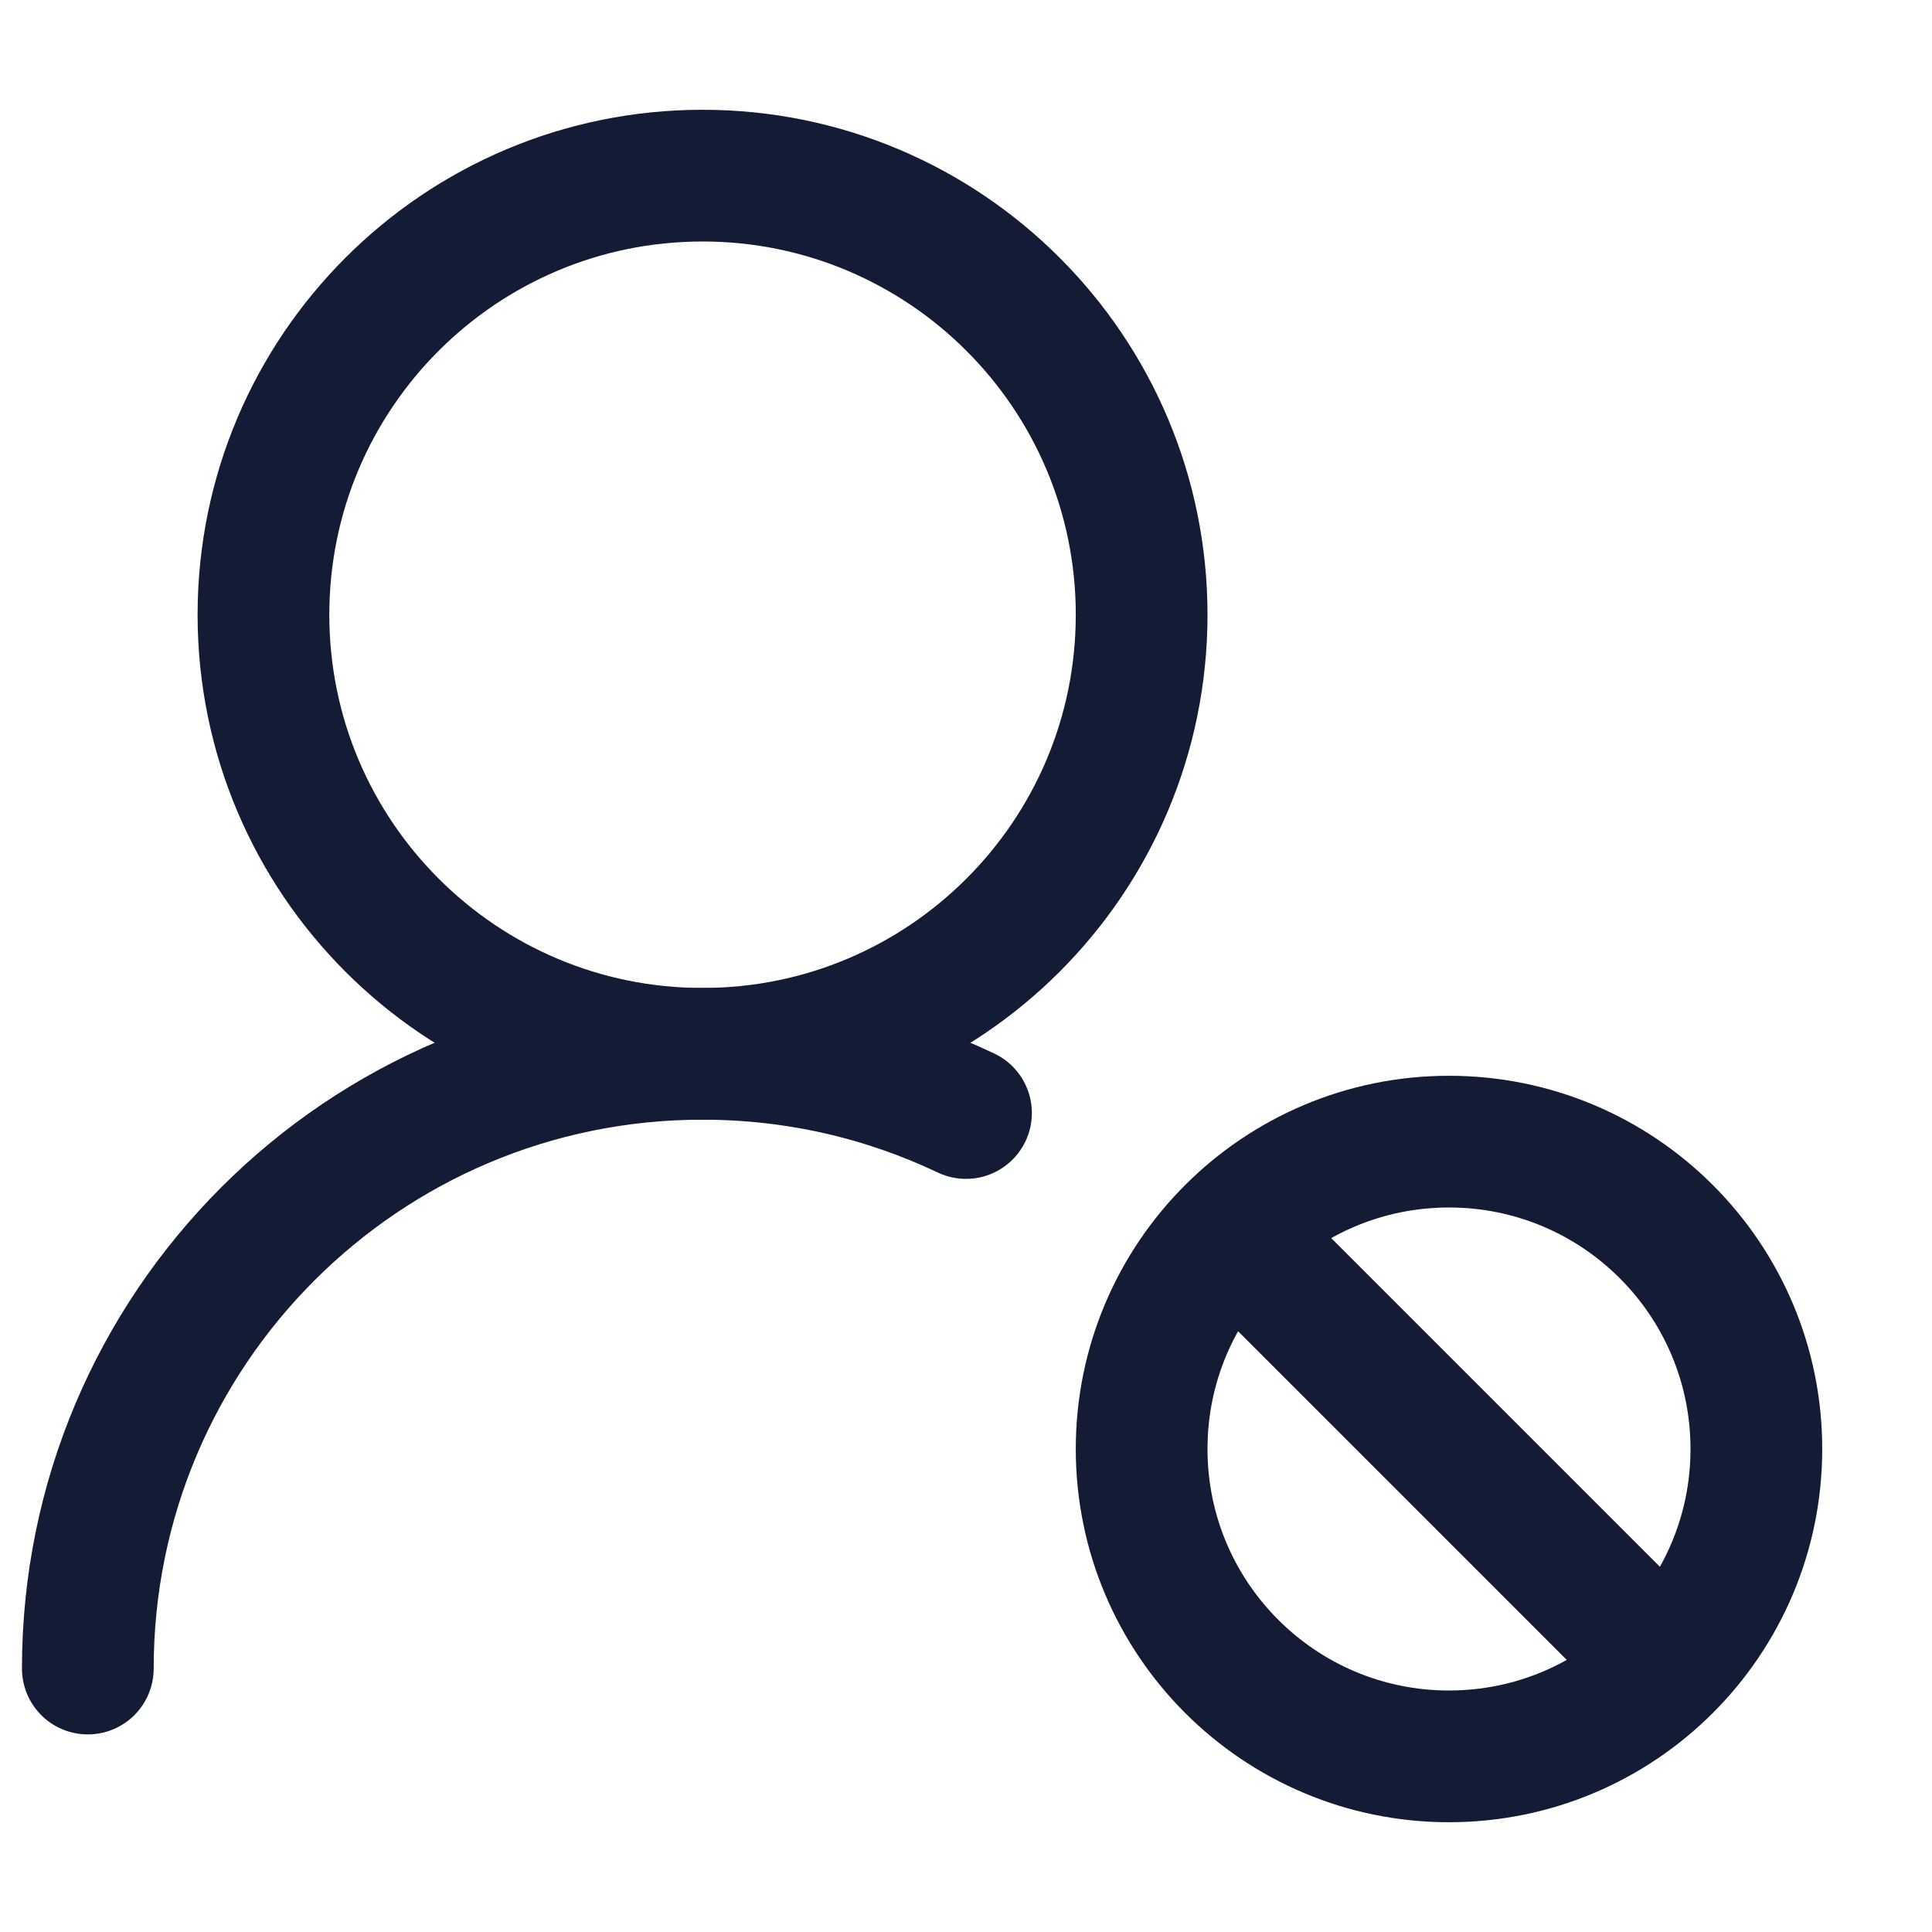
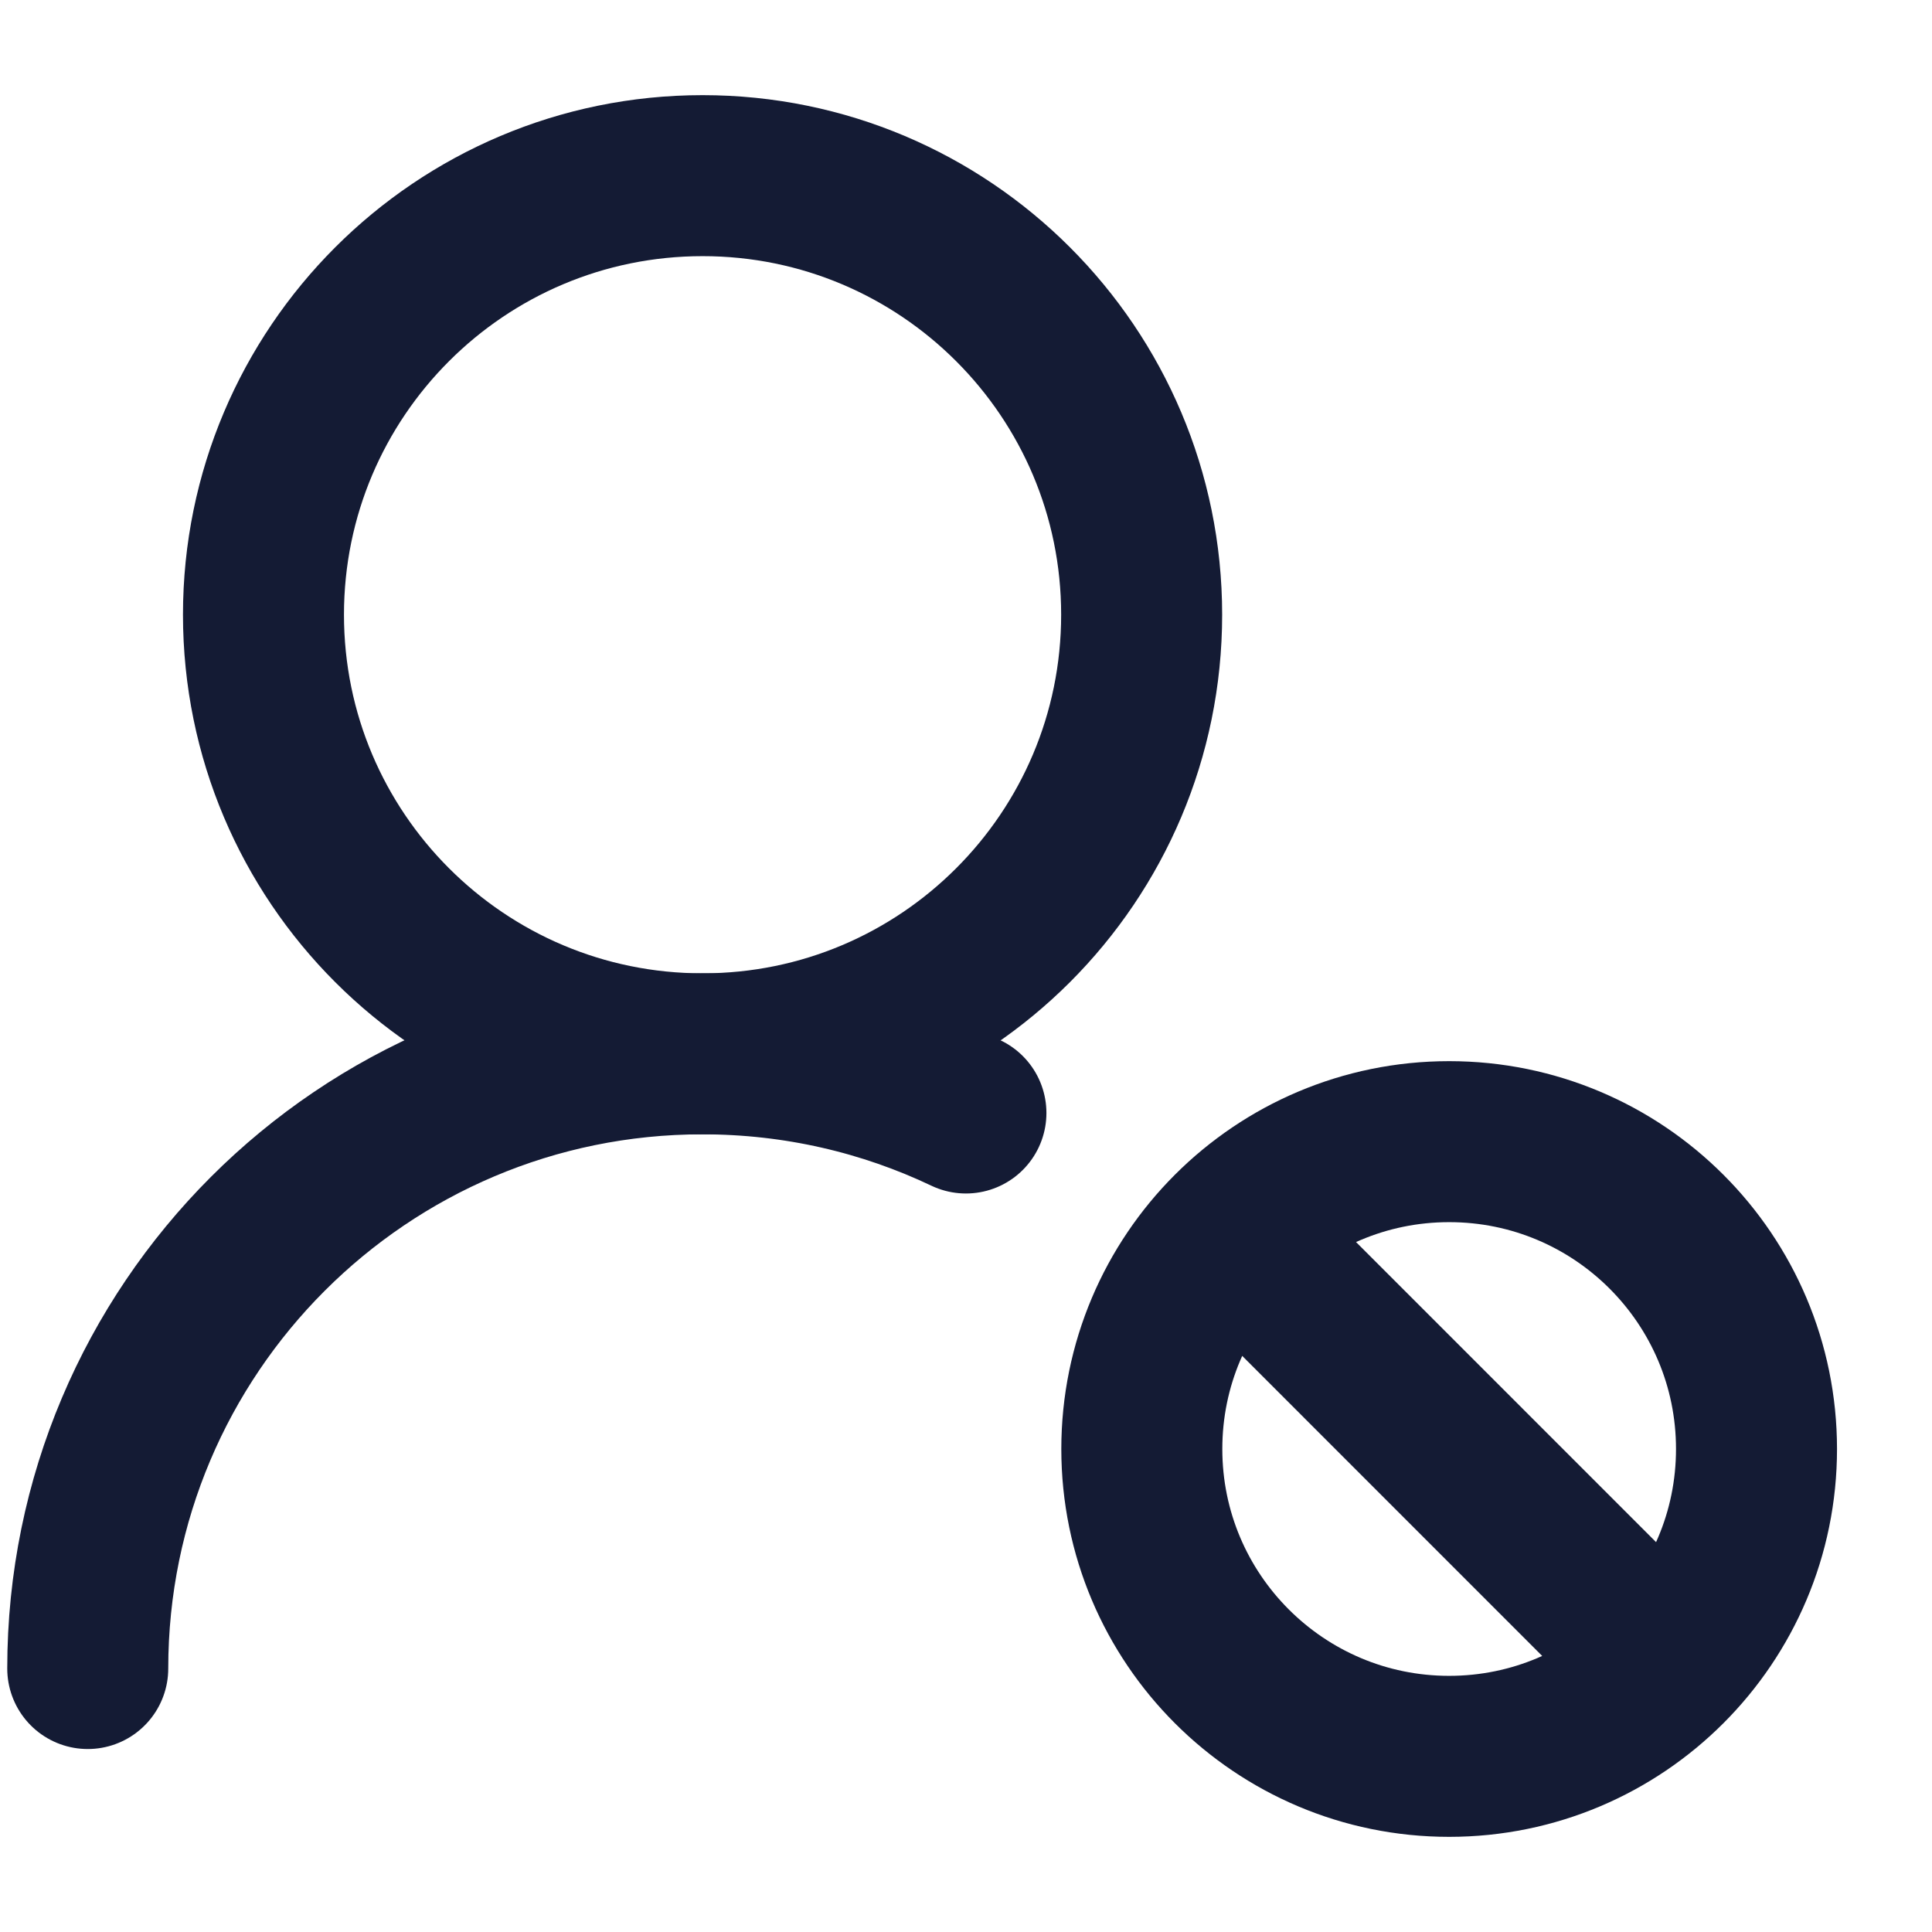
- <svg xmlns="http://www.w3.org/2000/svg" width="22" height="22" viewBox="0 0 22 22" fill="none">
-   <path d="M13 7C13 4.239 10.761 2 8 2C5.239 2 3 4.239 3 7C3 9.761 5.239 12 8 12C10.761 12 13 9.761 13 7Z" stroke="#141B34" stroke-width="1.5" stroke-linecap="round" stroke-linejoin="round" />
-   <path d="M1 19C1 15.134 4.134 12 8 12C9.074 12 10.091 12.242 11 12.674" stroke="#141B34" stroke-width="1.5" stroke-linecap="round" stroke-linejoin="round" />
-   <path d="M14.05 14.05L18.95 18.95M20 16.5C20 14.567 18.433 13 16.5 13C14.567 13 13 14.567 13 16.5C13 18.433 14.567 20 16.5 20C18.433 20 20 18.433 20 16.5Z" stroke="#141B34" stroke-width="1.5" stroke-linecap="round" stroke-linejoin="round" />
+ <svg xmlns="http://www.w3.org/2000/svg" width="24" height="24" viewBox="0 0 24 24" fill="none">
+   <path d="M14.182 7.636C14.182 4.624 11.74 2.182 8.728 2.182C5.716 2.182 3.273 4.624 3.273 7.636C3.273 10.649 5.716 13.091 8.728 13.091C11.74 13.091 14.182 10.649 14.182 7.636Z" stroke="#141B34" stroke-width="2" stroke-linecap="round" stroke-linejoin="round" />
+   <path d="M1.09 20.727C1.09 16.51 4.509 13.091 8.726 13.091C9.897 13.091 11.007 13.354 11.999 13.826" stroke="#141B34" stroke-width="2" stroke-linecap="round" stroke-linejoin="round" />
+   <path d="M15.329 15.327L20.674 20.673M21.82 18C21.82 15.891 20.11 14.182 18.002 14.182C15.893 14.182 14.184 15.891 14.184 18C14.184 20.108 15.893 21.818 18.002 21.818C20.11 21.818 21.82 20.108 21.82 18Z" stroke="#141B34" stroke-width="2" stroke-linecap="round" stroke-linejoin="round" />
</svg>
